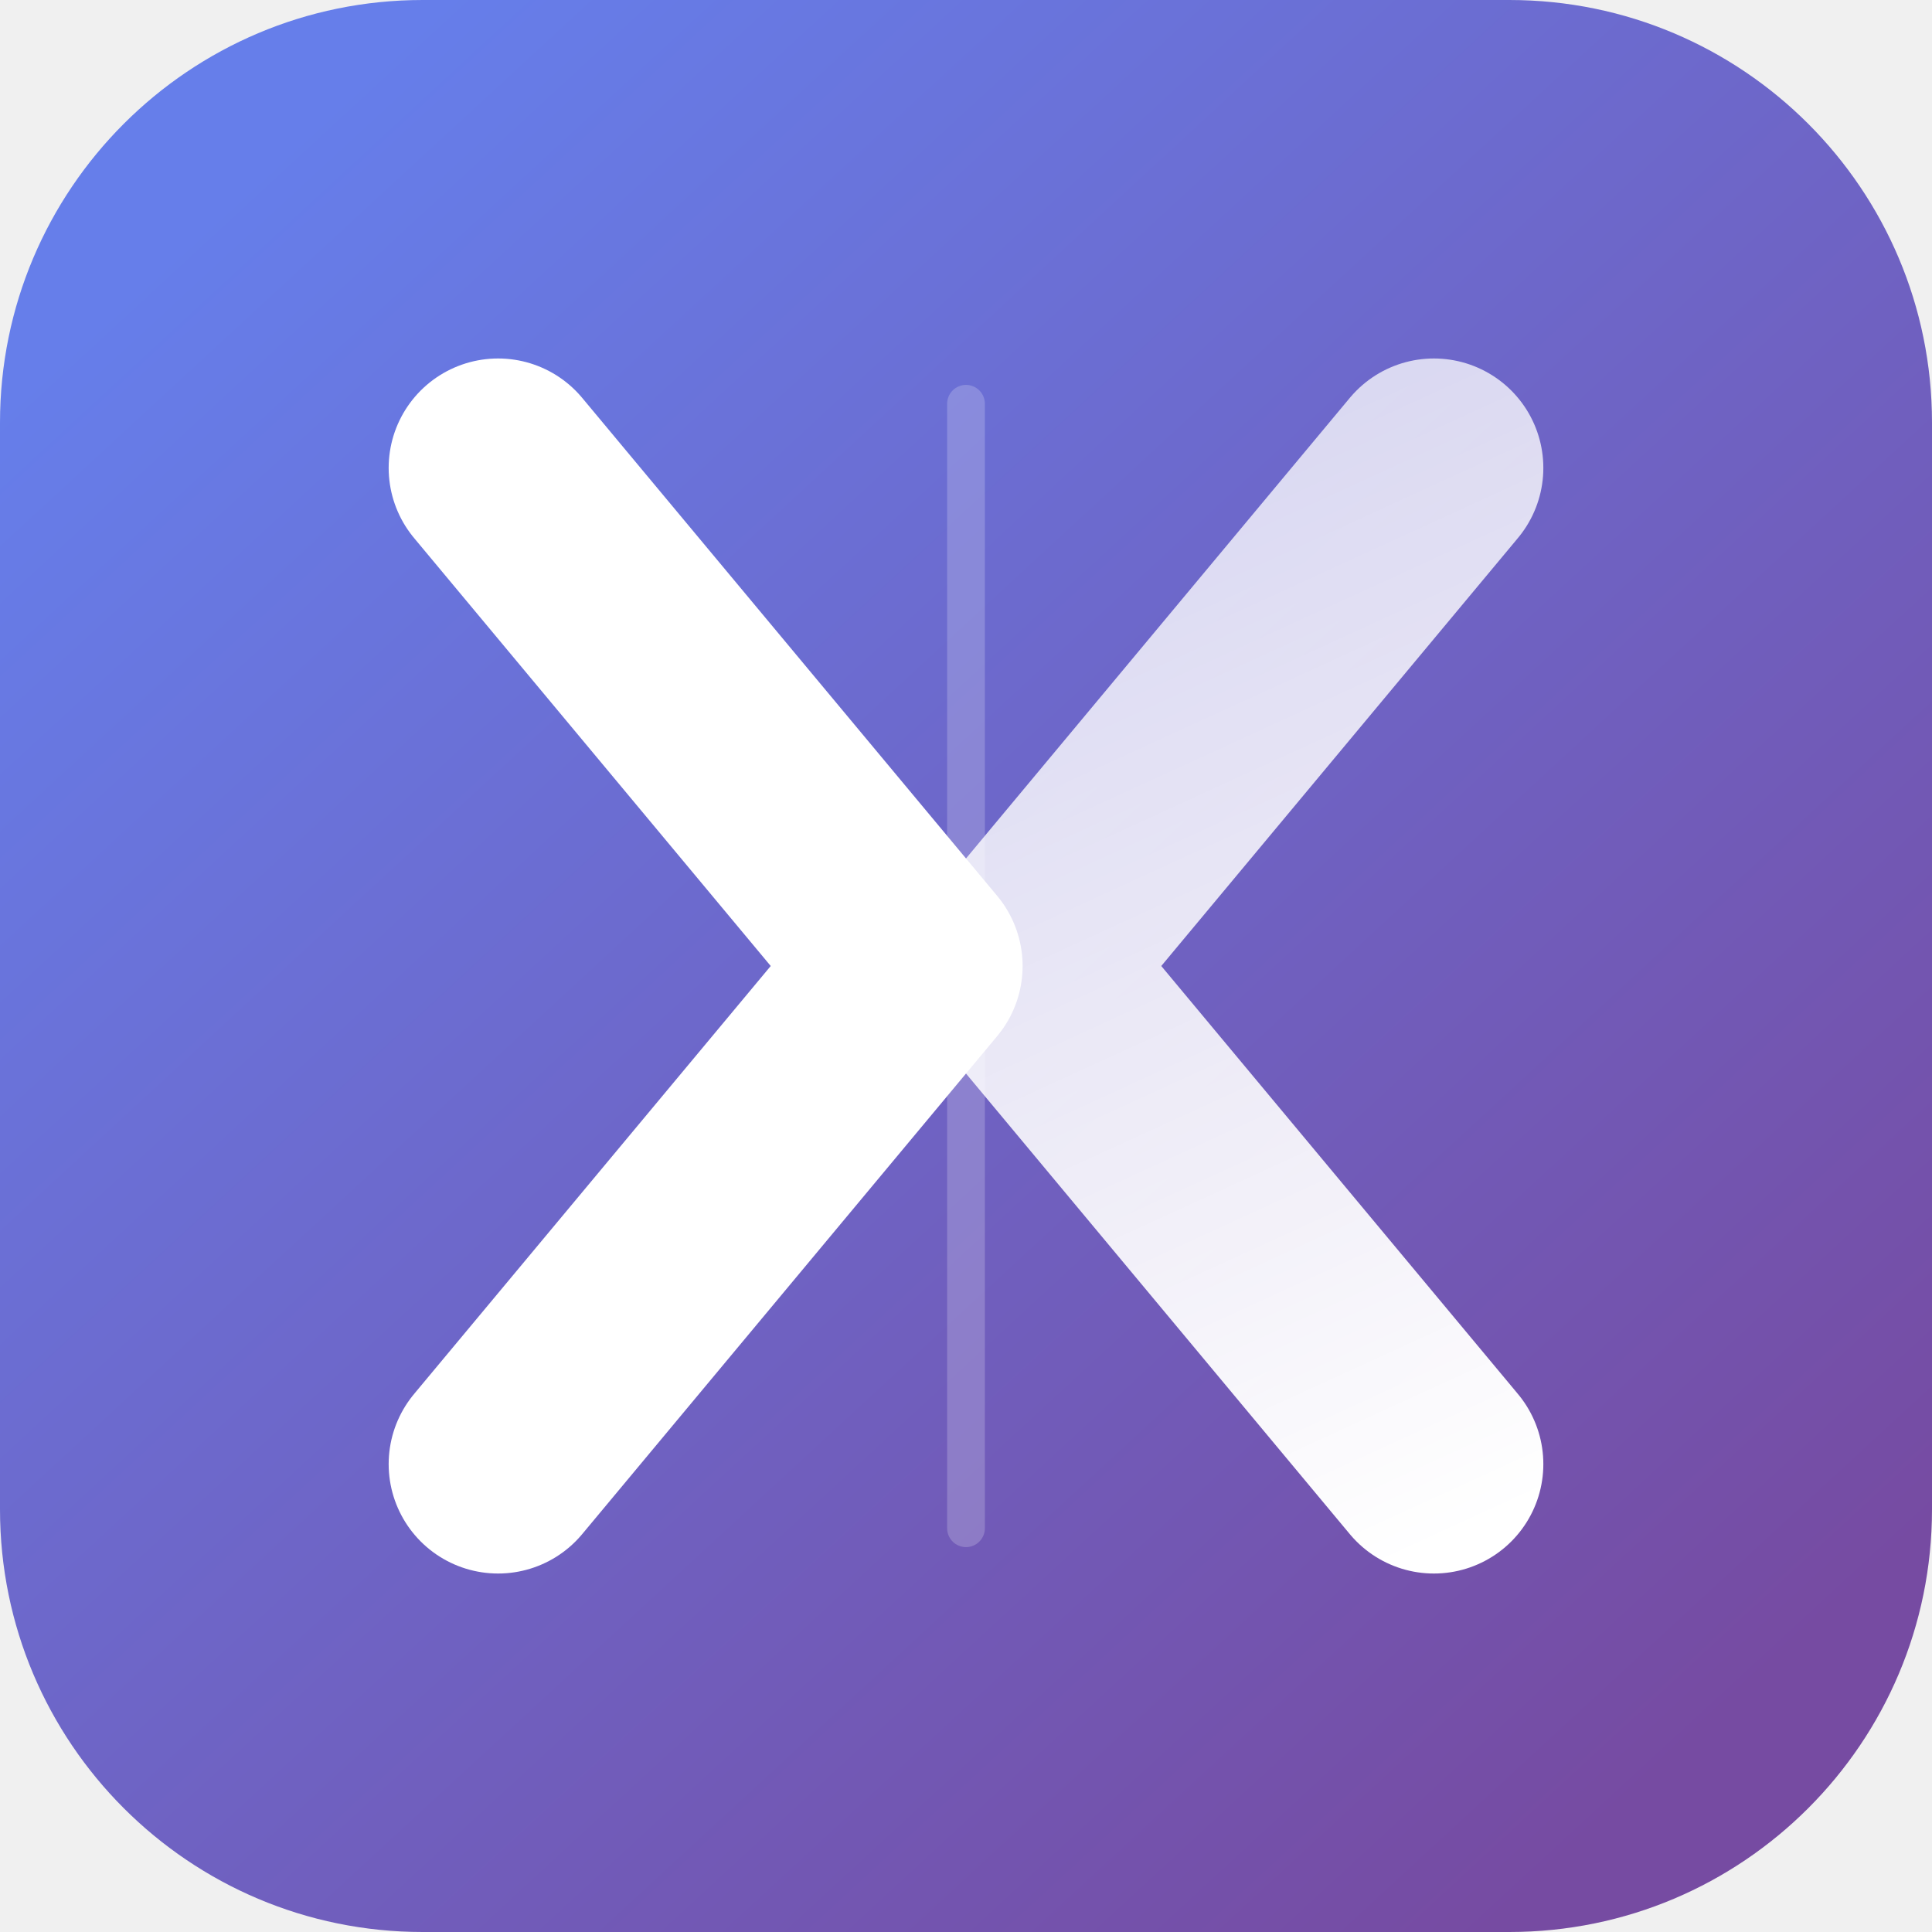
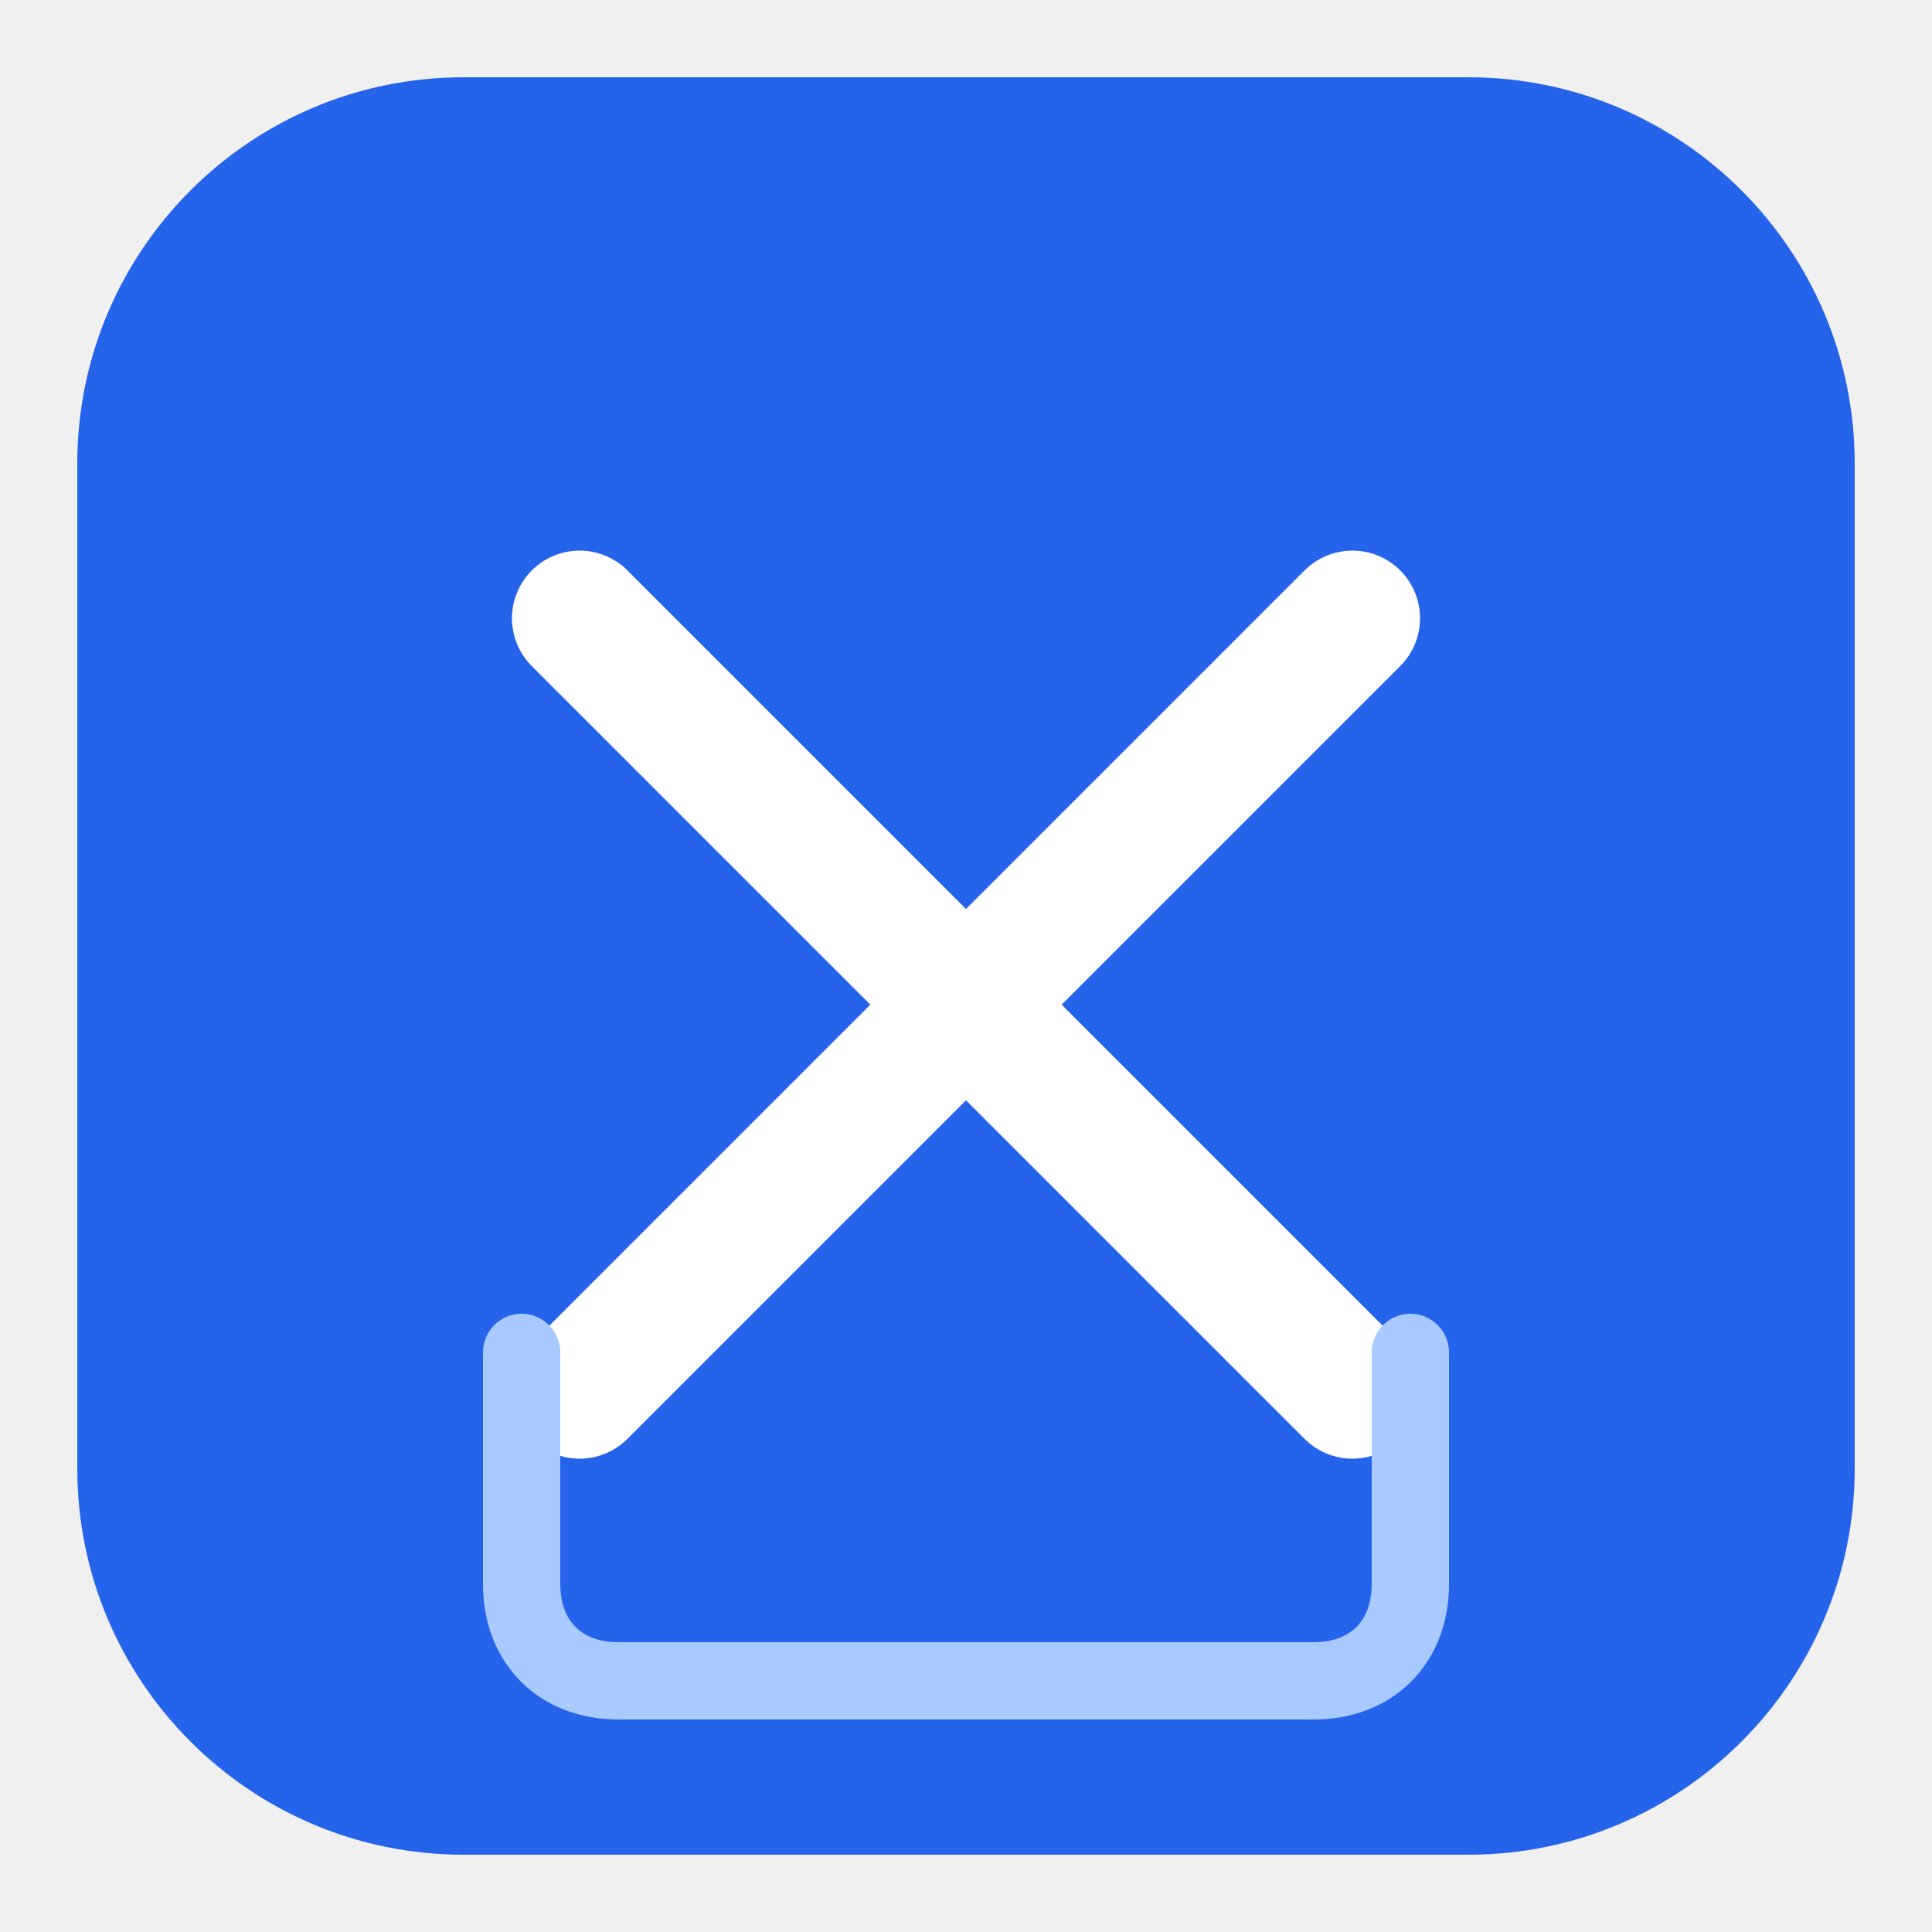
- <svg xmlns="http://www.w3.org/2000/svg" viewBox="0 0 512 512" role="img" aria-labelledby="title desc">
-   <defs>
-     <linearGradient id="background" x1="64" y1="48" x2="448" y2="464" gradientUnits="userSpaceOnUse">
-       <stop stop-color="#667EEA" />
-       <stop offset="1" stop-color="#764BA2" />
-     </linearGradient>
-     <linearGradient id="reflection" x1="268" y1="112" x2="400" y2="400" gradientUnits="userSpaceOnUse">
-       <stop stop-color="#FFFFFF" stop-opacity=".72" />
-       <stop offset="1" stop-color="#FFFFFF" />
-     </linearGradient>
-   </defs>
-   <rect width="512" height="512" rx="112" fill="url(#background)" />
-   <path d="M132 124 242 256 132 388" fill="none" stroke="#FFFFFF" stroke-width="58" stroke-linecap="round" stroke-linejoin="round" />
-   <path d="m380 124-110 132 110 132" fill="none" stroke="url(#reflection)" stroke-width="58" stroke-linecap="round" stroke-linejoin="round" />
-   <path d="M256 107v298" stroke="#FFFFFF" stroke-opacity=".2" stroke-width="10" stroke-linecap="round" />
+ <svg xmlns="http://www.w3.org/2000/svg" viewBox="0 0 100 100" role="img" aria-labelledby="title desc">
+   <rect x="4" y="4" width="92" height="92" rx="20" fill="#2563eb" />
+   <path d="M30 32 70 72M70 32 30 72" fill="none" stroke="#fff" stroke-width="7" stroke-linecap="round" />
+   <path d="M27 70v12c0 3 2 5 5 5h36c3 0 5-2 5-5V70" fill="none" stroke="#a8caff" stroke-width="4" stroke-linecap="round" stroke-linejoin="round" />
</svg>
